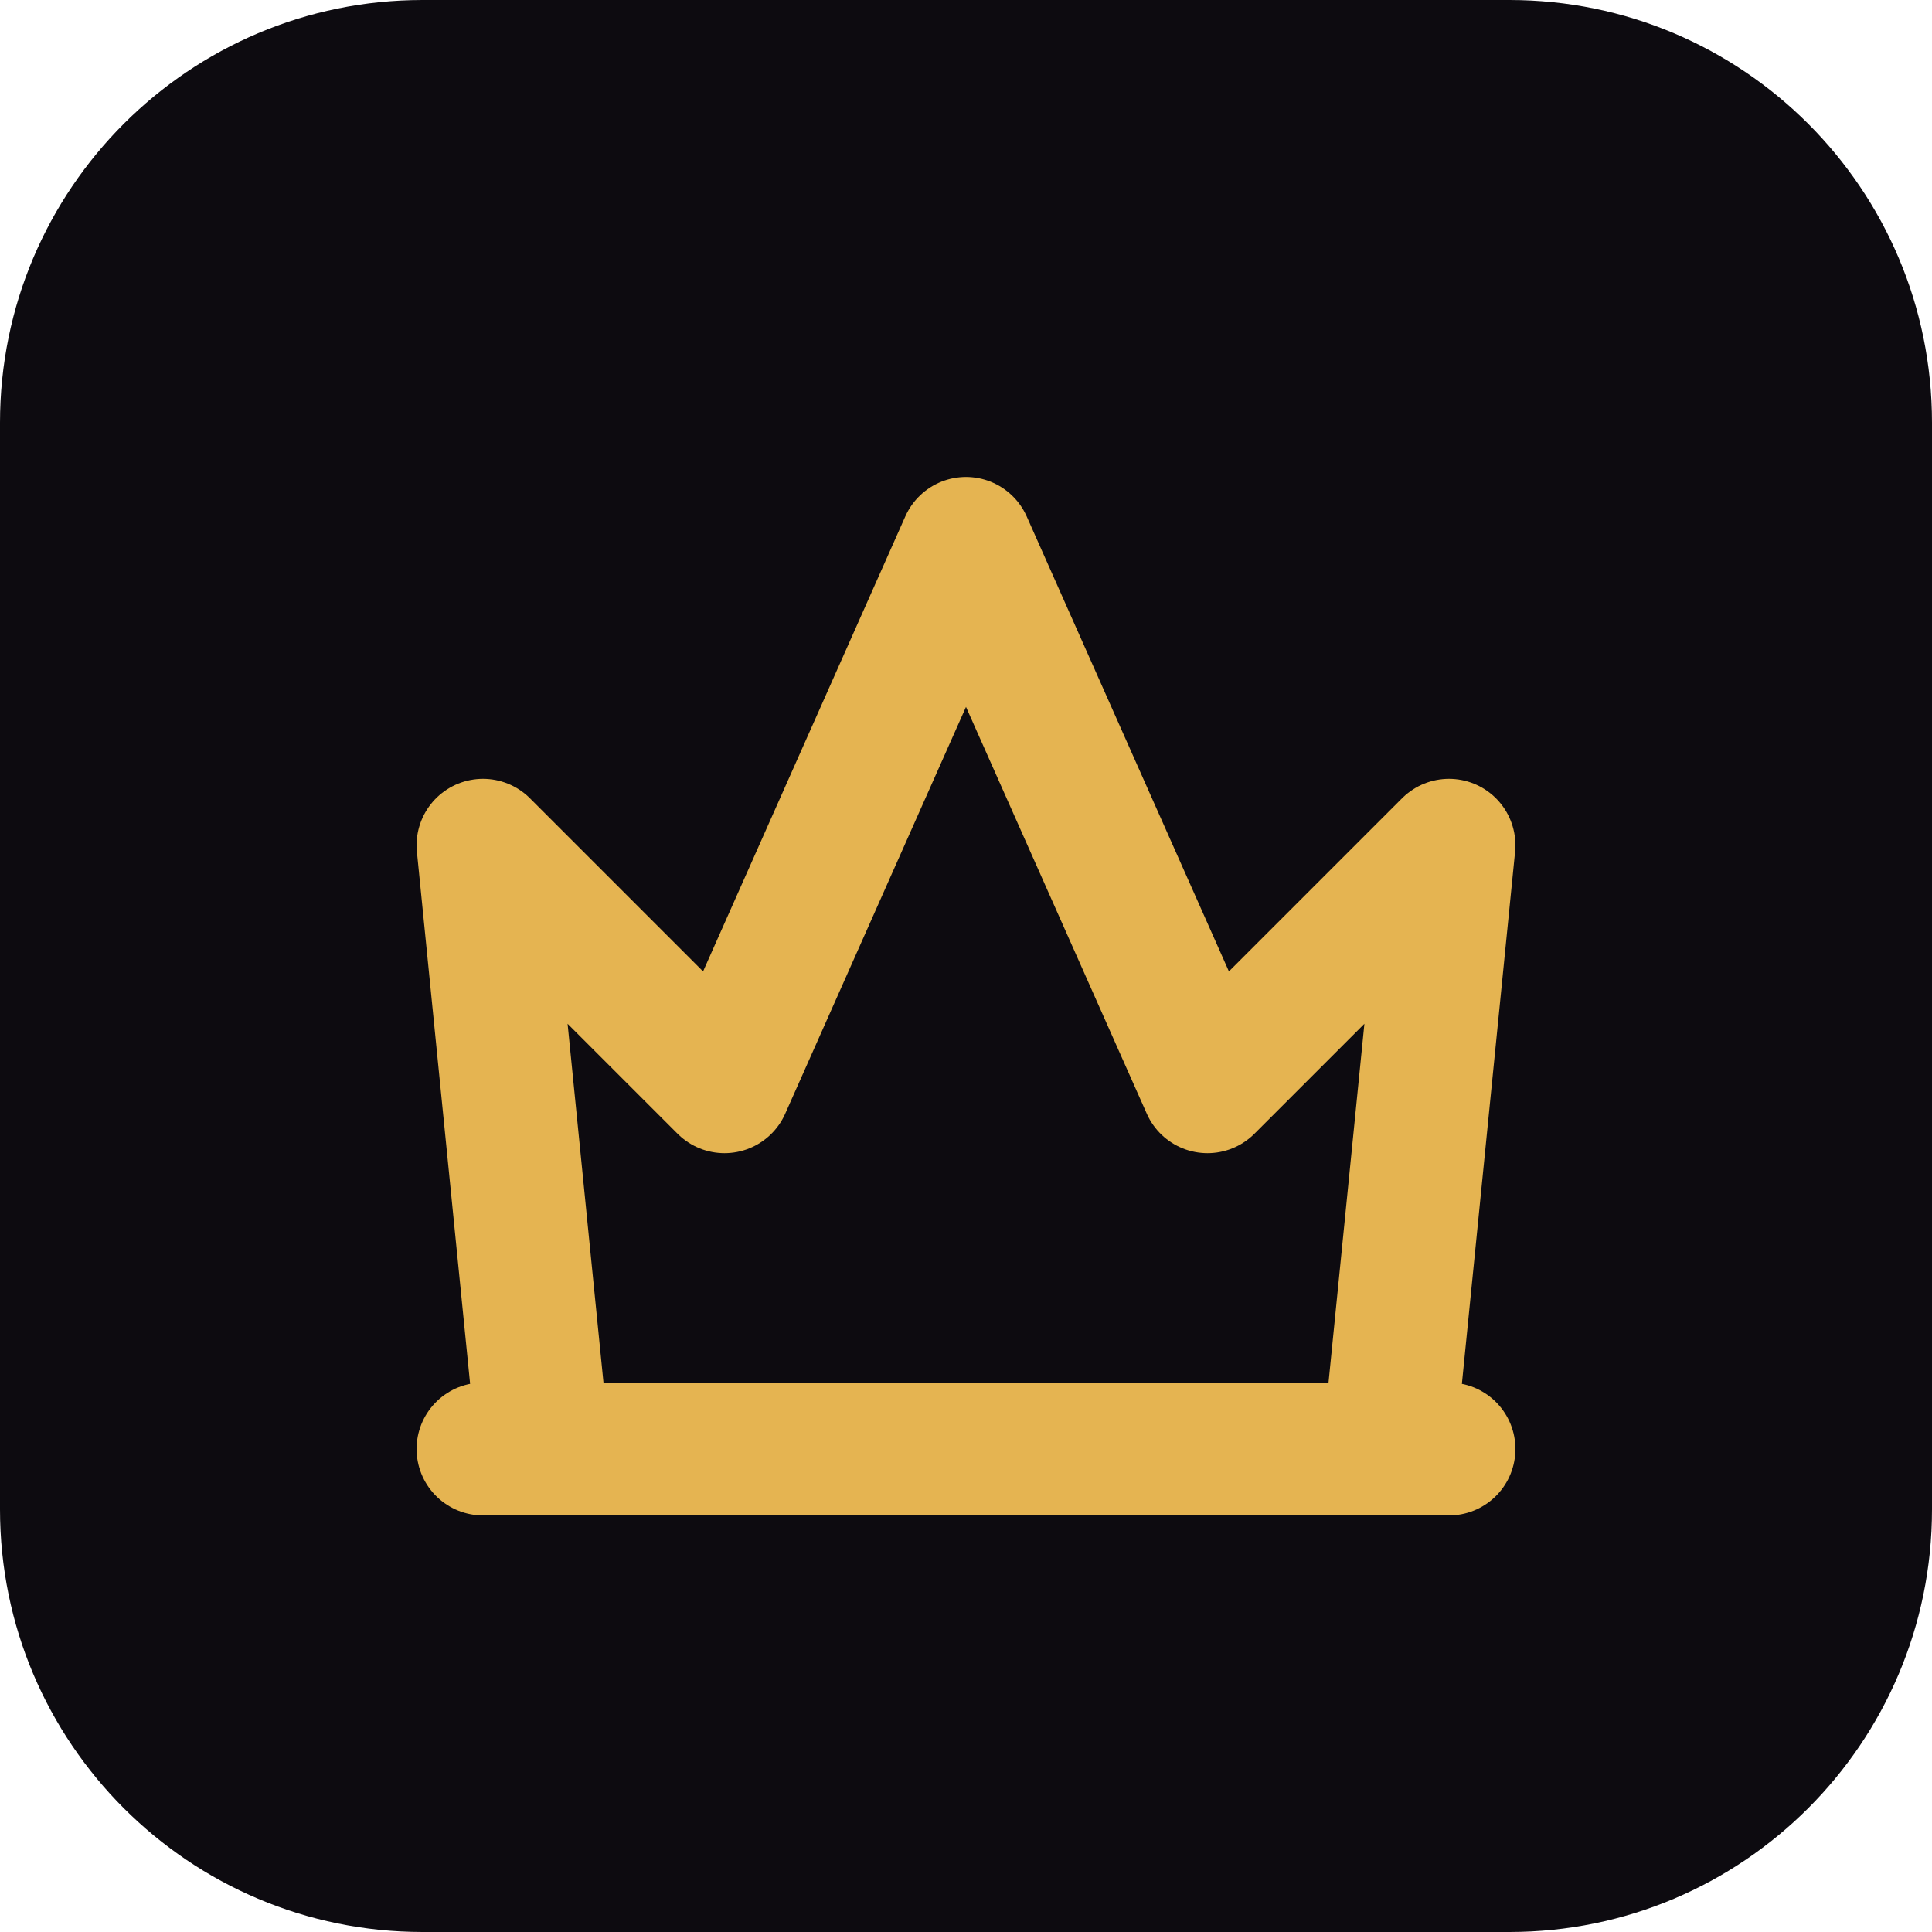
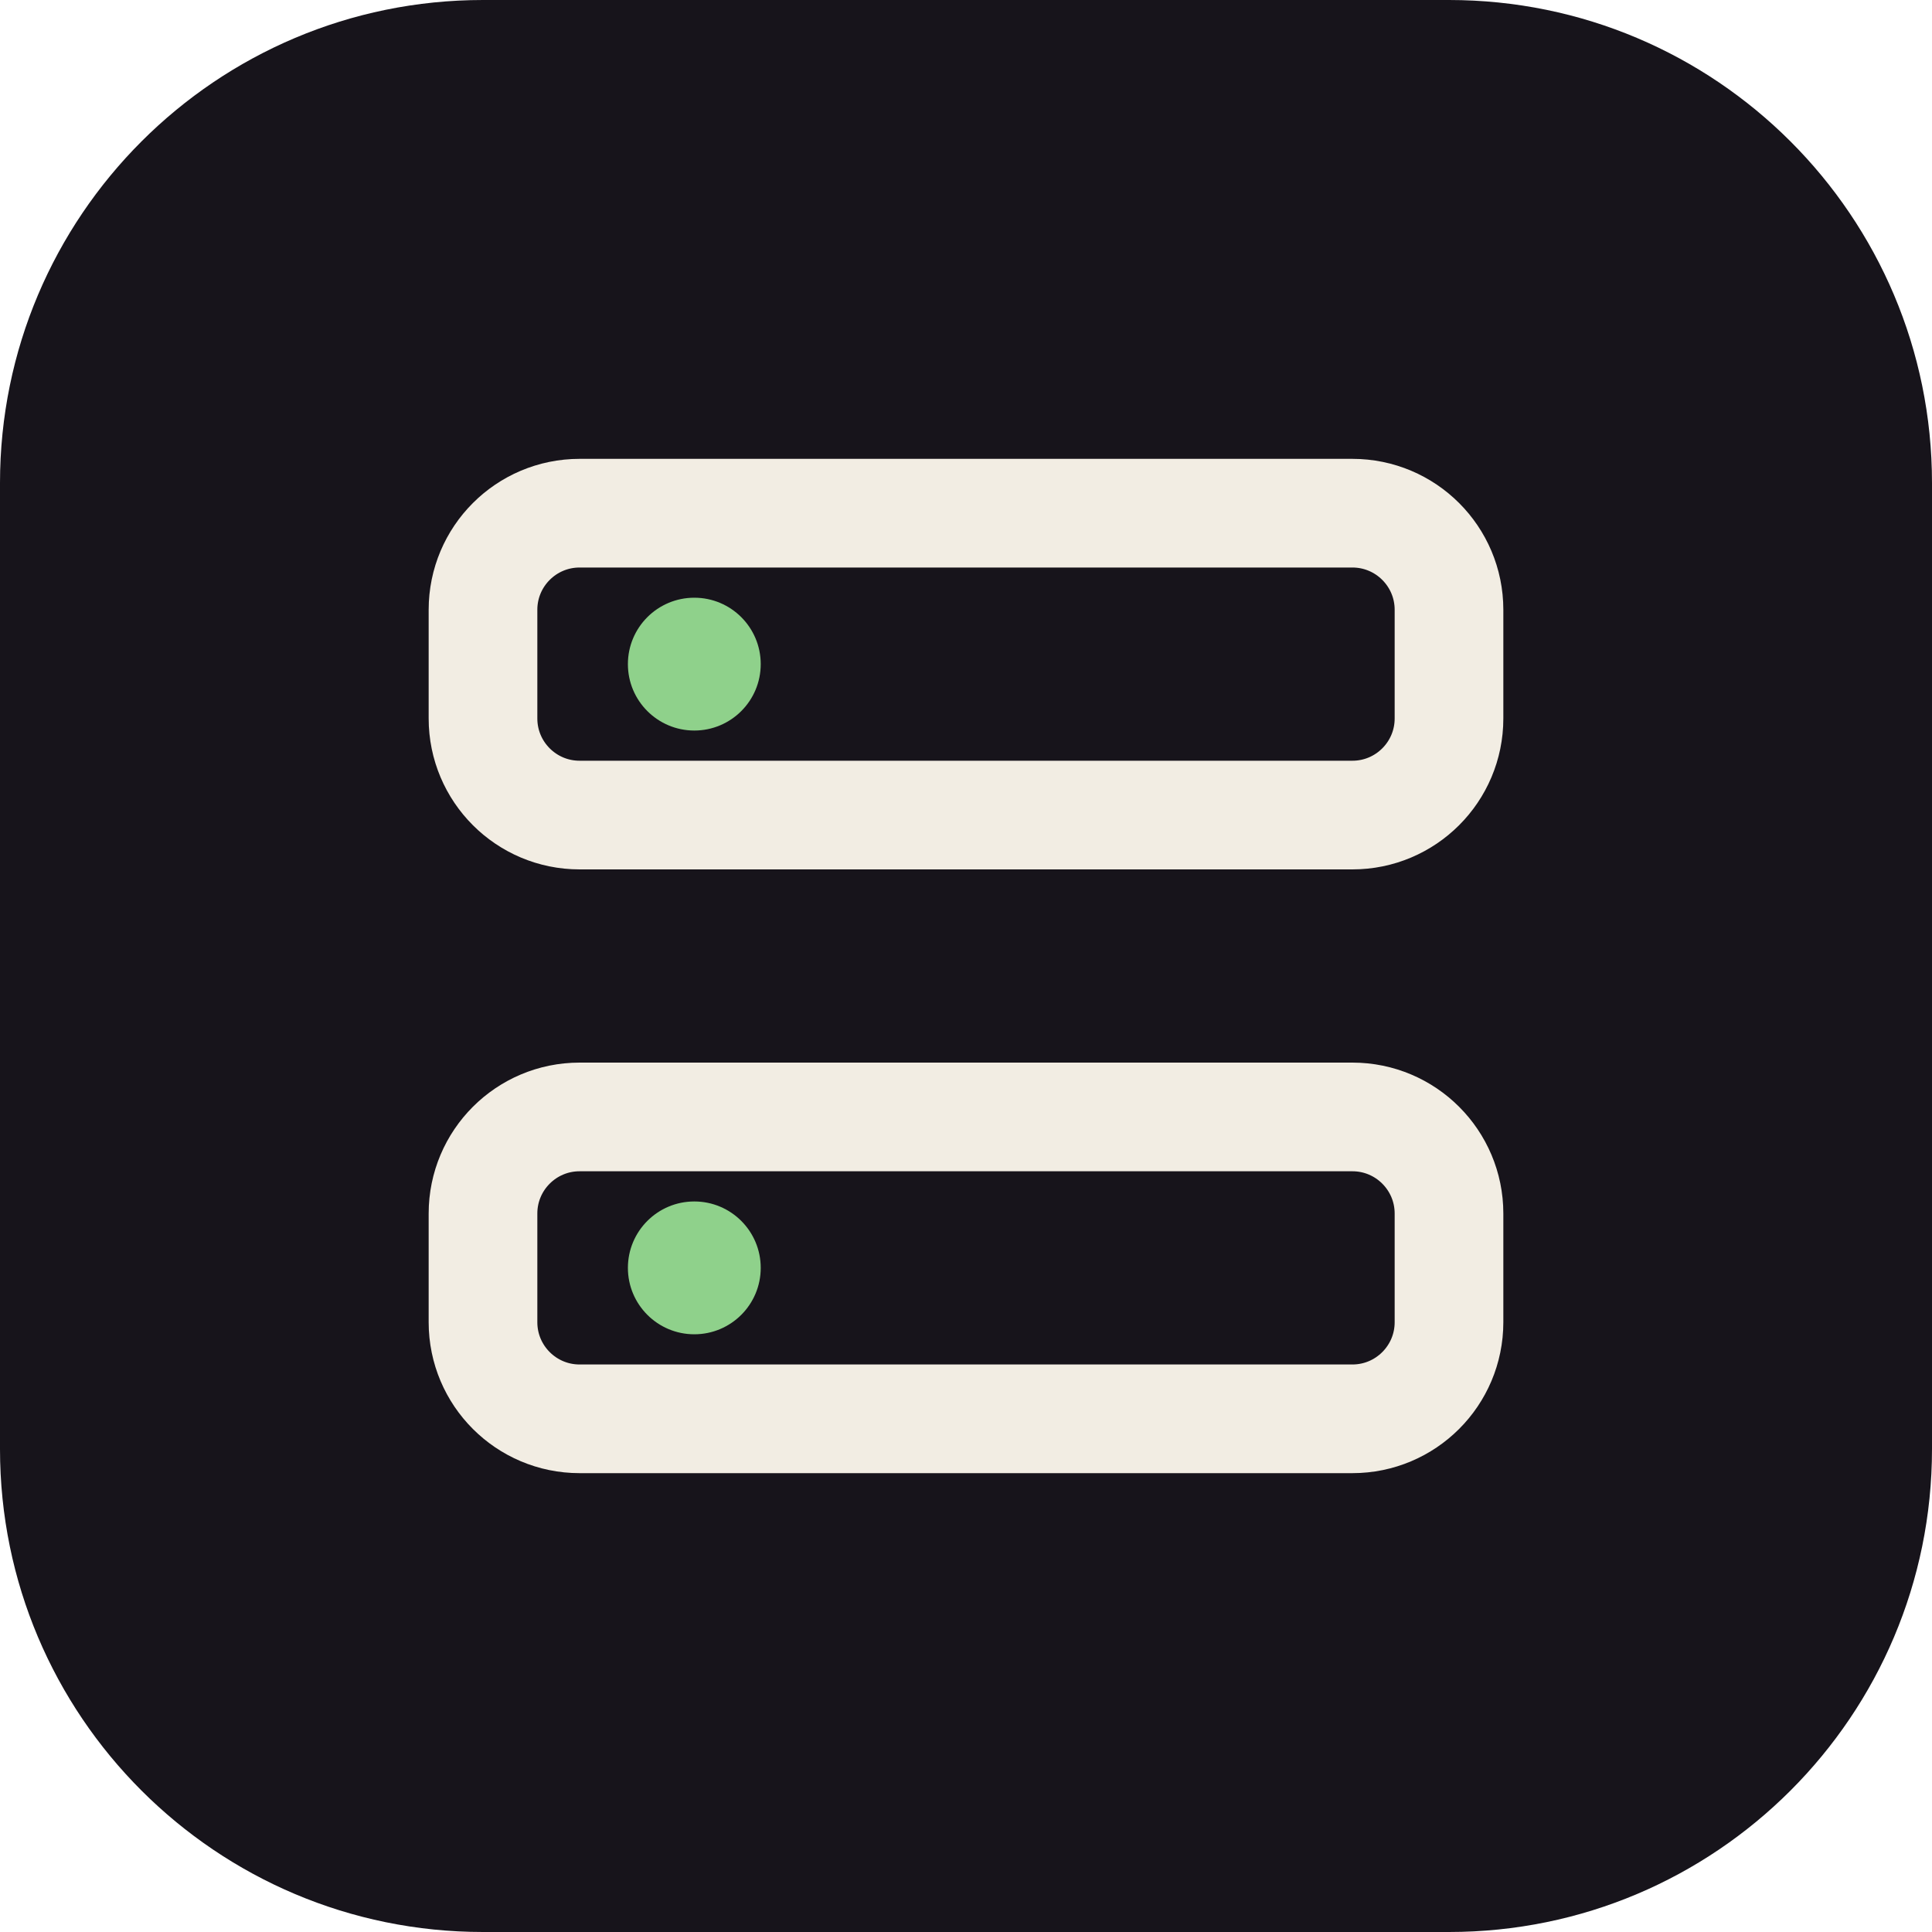
<svg xmlns="http://www.w3.org/2000/svg" viewBox="0 0 32 32">
-   <rect width="32" height="32" rx="7" fill="#0d0b10" />
-   <path d="M8 24h16M9 24l-1-10 4 4 4-9 4 9 4-4-1 10" fill="none" stroke="#e5b451" stroke-width="2.2" stroke-linejoin="round" stroke-linecap="round" />
+   <rect width="32" height="32" rx="8" fill="#17141b" />
+   <rect x="8" y="8.5" width="16" height="5" rx="1.6" fill="none" stroke="#f2ede3" stroke-width="1.8" />
+   <rect x="8" y="18.5" width="16" height="5" rx="1.6" fill="none" stroke="#f2ede3" stroke-width="1.8" />
+   <circle cx="11.5" cy="11" r="1.1" fill="#8fd18b" />
+   <circle cx="11.5" cy="21" r="1.1" fill="#8fd18b" />
</svg>
